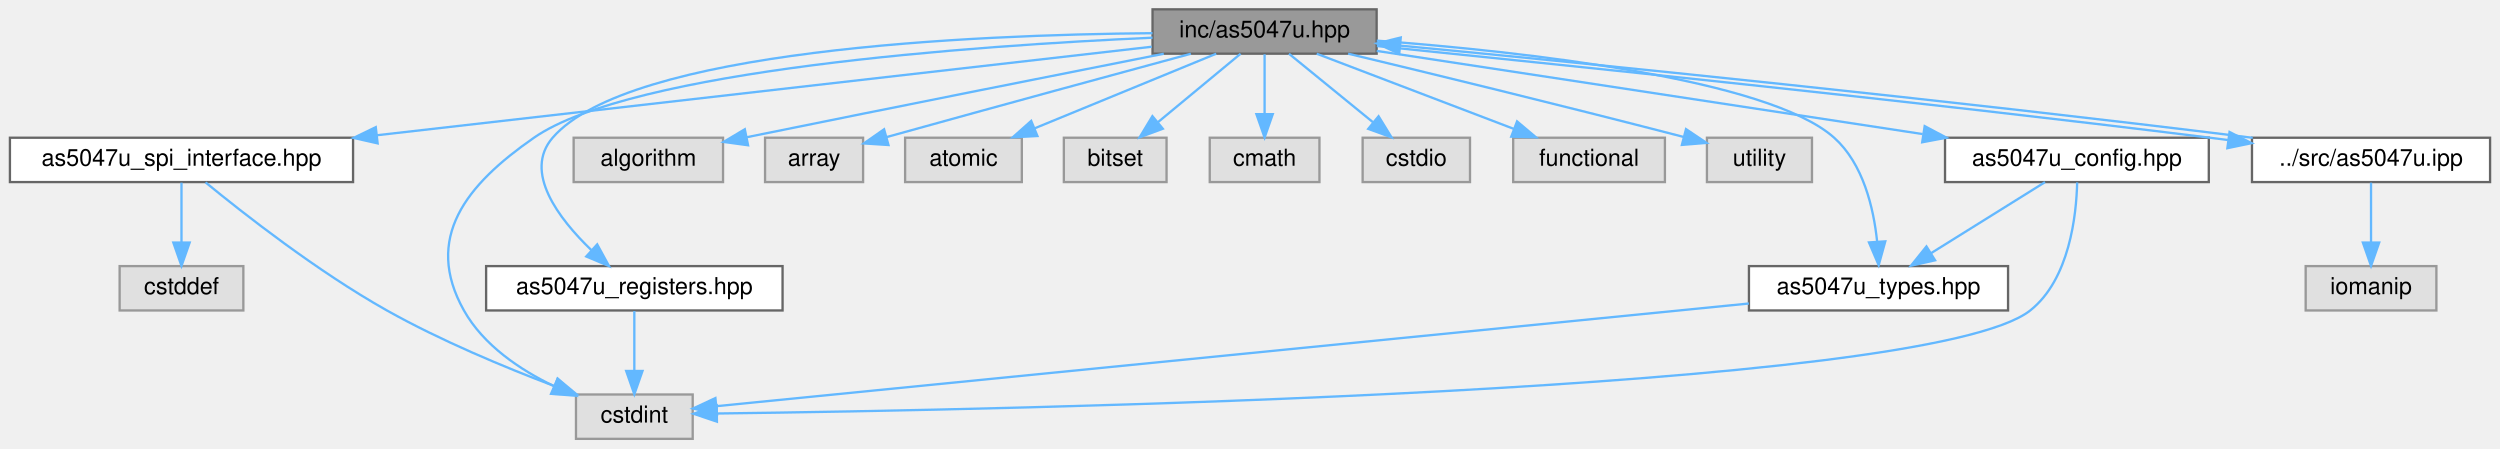
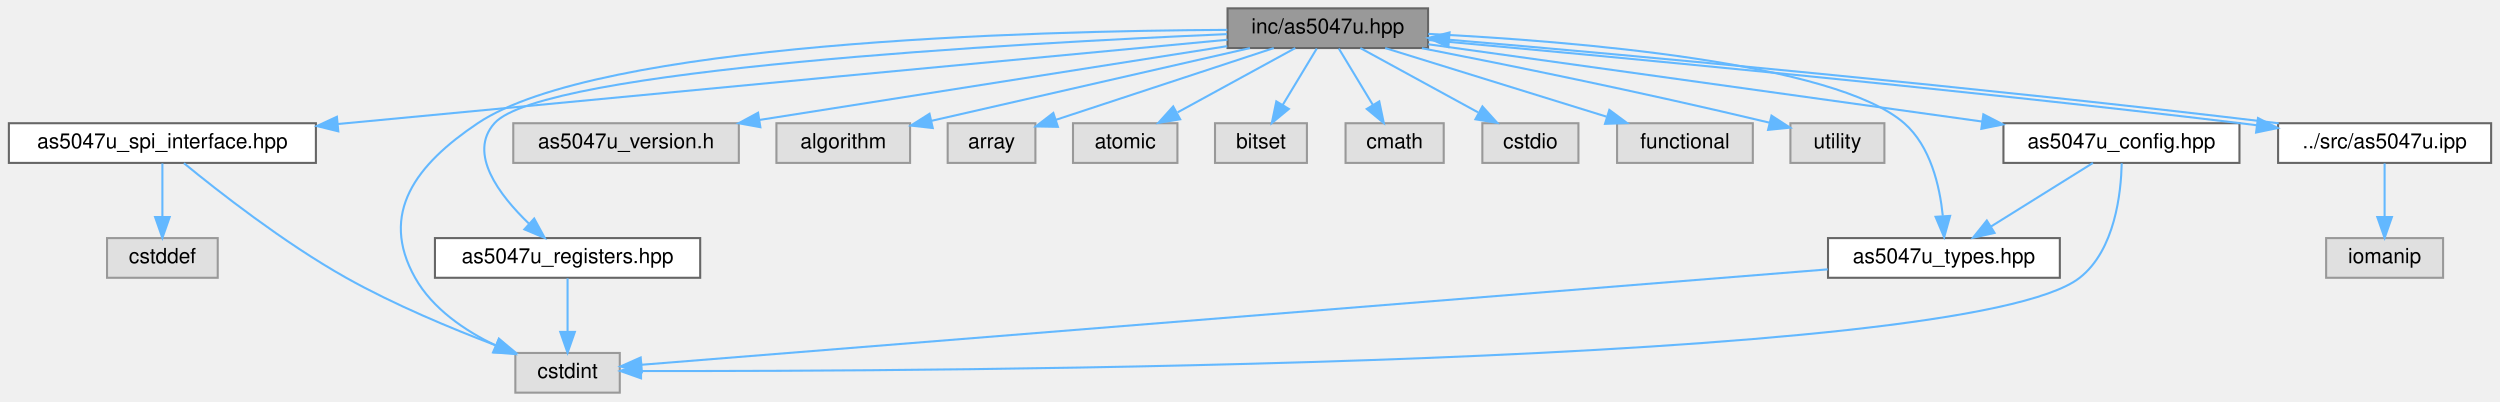
- <svg xmlns="http://www.w3.org/2000/svg" xmlns:xlink="http://www.w3.org/1999/xlink" width="1071pt" height="192pt" viewBox="0.00 0.00 1070.50 192.00">
+ <svg xmlns="http://www.w3.org/2000/svg" xmlns:xlink="http://www.w3.org/1999/xlink" width="1197pt" height="192pt" viewBox="0.00 0.00 1196.50 192.00">
  <g id="graph0" class="graph" transform="scale(1 1) rotate(0) translate(4 188)">
    <g id="Node000001" class="node">
      <g id="a_Node000001">
        <a xlink:title="Driver for AMS AS5047U Magnetic Rotary Position Sensor (C++21)">
-           <polygon fill="#999999" stroke="#666666" points="585.5,-184 489.5,-184 489.5,-165 585.5,-165 585.5,-184" />
-           <text text-anchor="middle" x="537.5" y="-172" font-family="Helvetica,sans-Serif" font-size="10.00">inc/as5047u.hpp</text>
+           <polygon fill="#999999" stroke="#666666" points="679.5,-184 583.5,-184 583.5,-165 679.5,-165 679.5,-184" />
+           <text text-anchor="middle" x="631.5" y="-172" font-family="Helvetica,sans-Serif" font-size="10.00">inc/as5047u.hpp</text>
        </a>
      </g>
    </g>
    <g id="Node000002" class="node">
      <g id="a_Node000002">
        <a xlink:href="as5047u__spi__interface_8hpp.html" target="_top" xlink:title="CRTP-based SPI bus interface for AS5047U driver.">
          <polygon fill="white" stroke="#666666" points="147,-129 0,-129 0,-110 147,-110 147,-129" />
          <text text-anchor="middle" x="73.5" y="-117" font-family="Helvetica,sans-Serif" font-size="10.00">as5047u_spi_interface.hpp</text>
        </a>
      </g>
    </g>
    <g id="edge1_Node000001_Node000002" class="edge">
      <g id="a_edge1_Node000001_Node000002">
        <a xlink:title=" ">
-           <path fill="none" stroke="#63b8ff" d="M489.16,-167.98C410.58,-159 254.21,-141.14 157.26,-130.07" />
-           <polygon fill="#63b8ff" stroke="#63b8ff" points="157.53,-126.58 147.19,-128.92 156.73,-133.53 157.53,-126.58" />
+           <path fill="none" stroke="#63b8ff" d="M583.46,-168.98C498.39,-160.97 315.7,-143.75 161.5,-129 160.21,-128.88 158.91,-128.75 157.6,-128.63" />
+           <polygon fill="#63b8ff" stroke="#63b8ff" points="157.73,-125.12 147.44,-127.65 157.06,-132.09 157.73,-125.12" />
        </a>
      </g>
    </g>
    <g id="Node000004" class="node">
      <g id="a_Node000004">
        <a xlink:title=" ">
          <polygon fill="#e0e0e0" stroke="#999999" points="292.5,-19 242.5,-19 242.5,0 292.5,0 292.5,-19" />
          <text text-anchor="middle" x="267.5" y="-7" font-family="Helvetica,sans-Serif" font-size="10.00">cstdint</text>
        </a>
      </g>
    </g>
-     <g id="edge11_Node000001_Node000004" class="edge">
-       <g id="a_edge11_Node000001_Node000004">
-         <a xlink:title=" ">
-           <path fill="none" stroke="#63b8ff" d="M489.5,-171.86C412.67,-168.4 266.45,-158.09 224.5,-129 195.34,-108.78 177.12,-85.94 194.5,-55 202.85,-40.14 218.4,-29.65 233.01,-22.61" />
+     <g id="edge12_Node000001_Node000004" class="edge">
+       <g id="a_edge12_Node000001_Node000004">
+         <a xlink:title=" ">
+           <path fill="none" stroke="#63b8ff" d="M583.36,-173.7C488.62,-173.21 282.15,-167.62 224.5,-129 195.01,-109.25 177.12,-85.94 194.5,-55 202.85,-40.14 218.4,-29.65 233.01,-22.61" />
          <polygon fill="#63b8ff" stroke="#63b8ff" points="234.65,-25.71 242.39,-18.47 231.82,-19.31 234.65,-25.71" />
        </a>
      </g>
    </g>
    <g id="Node000005" class="node">
      <g id="a_Node000005">
        <a xlink:href="as5047u__registers_8hpp.html" target="_top" xlink:title="Register definitions for the AS5047U Rotary Position Sensor.">
          <polygon fill="white" stroke="#666666" points="331,-74 204,-74 204,-55 331,-55 331,-74" />
          <text text-anchor="middle" x="267.5" y="-62" font-family="Helvetica,sans-Serif" font-size="10.00">as5047u_registers.hpp</text>
        </a>
      </g>
    </g>
    <g id="edge4_Node000001_Node000005" class="edge">
      <g id="a_edge4_Node000001_Node000005">
        <a xlink:title=" ">
-           <path fill="none" stroke="#63b8ff" d="M489.48,-173.79C412.1,-173.11 265.14,-166.75 232.5,-129 219.86,-114.38 234.98,-94.45 249.1,-80.84" />
-           <polygon fill="#63b8ff" stroke="#63b8ff" points="251.59,-83.31 256.66,-74.01 246.9,-78.12 251.59,-83.31" />
+           <path fill="none" stroke="#63b8ff" d="M583.26,-171.66C482.18,-167.3 255.53,-154.75 232.5,-129 219.61,-114.59 234.78,-94.62 248.98,-80.95" />
+           <polygon fill="#63b8ff" stroke="#63b8ff" points="251.52,-83.37 256.59,-74.07 246.82,-78.18 251.52,-83.37" />
        </a>
      </g>
    </g>
    <g id="Node000006" class="node">
      <g id="a_Node000006">
        <a xlink:title=" ">
-           <polygon fill="#e0e0e0" stroke="#999999" points="305.5,-129 241.5,-129 241.5,-110 305.5,-110 305.5,-129" />
-           <text text-anchor="middle" x="273.5" y="-117" font-family="Helvetica,sans-Serif" font-size="10.00">algorithm</text>
+           <polygon fill="#e0e0e0" stroke="#999999" points="349.5,-129 241.5,-129 241.5,-110 349.5,-110 349.5,-129" />
+           <text text-anchor="middle" x="295.5" y="-117" font-family="Helvetica,sans-Serif" font-size="10.00">as5047u_version.h</text>
        </a>
      </g>
    </g>
    <g id="edge6_Node000001_Node000006" class="edge">
      <g id="a_edge6_Node000001_Node000006">
        <a xlink:title=" ">
-           <path fill="none" stroke="#63b8ff" d="M494.31,-164.98C451.48,-156.51 383.71,-143.05 315.75,-129.24" />
-           <polygon fill="#63b8ff" stroke="#63b8ff" points="316.22,-125.77 305.72,-127.2 314.83,-132.63 316.22,-125.77" />
+           <path fill="none" stroke="#63b8ff" d="M583.36,-165.91C524.54,-156.63 424.81,-140.9 359.56,-130.6" />
+           <polygon fill="#63b8ff" stroke="#63b8ff" points="359.81,-127.1 349.39,-129 358.72,-134.02 359.81,-127.1" />
        </a>
      </g>
    </g>
    <g id="Node000007" class="node">
      <g id="a_Node000007">
        <a xlink:title=" ">
-           <polygon fill="#e0e0e0" stroke="#999999" points="365.5,-129 323.5,-129 323.5,-110 365.5,-110 365.5,-129" />
-           <text text-anchor="middle" x="344.5" y="-117" font-family="Helvetica,sans-Serif" font-size="10.00">array</text>
+           <polygon fill="#e0e0e0" stroke="#999999" points="431.5,-129 367.5,-129 367.5,-110 431.5,-110 431.5,-129" />
+           <text text-anchor="middle" x="399.5" y="-117" font-family="Helvetica,sans-Serif" font-size="10.00">algorithm</text>
        </a>
      </g>
    </g>
    <g id="edge7_Node000001_Node000007" class="edge">
      <g id="a_edge7_Node000001_Node000007">
        <a xlink:title=" ">
-           <path fill="none" stroke="#63b8ff" d="M505.92,-164.98C475.06,-156.62 426.48,-143.42 375.65,-129.3" />
-           <polygon fill="#63b8ff" stroke="#63b8ff" points="376.37,-125.87 365.8,-126.56 374.49,-132.61 376.37,-125.87" />
+           <path fill="none" stroke="#63b8ff" d="M594.23,-164.98C552.6,-155.48 485.38,-140.12 441.81,-130.17" />
+           <polygon fill="#63b8ff" stroke="#63b8ff" points="442.35,-126.7 431.82,-127.88 440.79,-133.52 442.35,-126.7" />
        </a>
      </g>
    </g>
    <g id="Node000008" class="node">
      <g id="a_Node000008">
        <a xlink:title=" ">
-           <polygon fill="#e0e0e0" stroke="#999999" points="433.5,-129 383.5,-129 383.5,-110 433.5,-110 433.5,-129" />
-           <text text-anchor="middle" x="408.5" y="-117" font-family="Helvetica,sans-Serif" font-size="10.00">atomic</text>
+           <polygon fill="#e0e0e0" stroke="#999999" points="491.5,-129 449.5,-129 449.5,-110 491.5,-110 491.5,-129" />
+           <text text-anchor="middle" x="470.5" y="-117" font-family="Helvetica,sans-Serif" font-size="10.00">array</text>
        </a>
      </g>
    </g>
    <g id="edge8_Node000001_Node000008" class="edge">
      <g id="a_edge8_Node000001_Node000008">
        <a xlink:title=" ">
-           <path fill="none" stroke="#63b8ff" d="M516.77,-164.98C495.74,-156.34 462.95,-142.87 438.96,-133.02" />
-           <polygon fill="#63b8ff" stroke="#63b8ff" points="440.18,-129.73 429.6,-129.17 437.52,-136.21 440.18,-129.73" />
+           <path fill="none" stroke="#63b8ff" d="M605.63,-164.98C577.2,-155.63 531.56,-140.6 501.3,-130.64" />
+           <polygon fill="#63b8ff" stroke="#63b8ff" points="502.27,-127.27 491.68,-127.47 500.08,-133.92 502.27,-127.27" />
        </a>
      </g>
    </g>
    <g id="Node000009" class="node">
      <g id="a_Node000009">
        <a xlink:title=" ">
-           <polygon fill="#e0e0e0" stroke="#999999" points="495.5,-129 451.5,-129 451.5,-110 495.5,-110 495.5,-129" />
-           <text text-anchor="middle" x="473.5" y="-117" font-family="Helvetica,sans-Serif" font-size="10.00">bitset</text>
+           <polygon fill="#e0e0e0" stroke="#999999" points="559.5,-129 509.5,-129 509.5,-110 559.5,-110 559.5,-129" />
+           <text text-anchor="middle" x="534.5" y="-117" font-family="Helvetica,sans-Serif" font-size="10.00">atomic</text>
        </a>
      </g>
    </g>
    <g id="edge9_Node000001_Node000009" class="edge">
      <g id="a_edge9_Node000001_Node000009">
        <a xlink:title=" ">
-           <path fill="none" stroke="#63b8ff" d="M527.22,-164.98C517.66,-157.07 503.22,-145.11 491.72,-135.58" />
-           <polygon fill="#63b8ff" stroke="#63b8ff" points="493.9,-132.85 483.97,-129.17 489.44,-138.24 493.9,-132.85" />
+           <path fill="none" stroke="#63b8ff" d="M615.92,-164.98C600.73,-156.69 577.4,-143.94 559.6,-134.22" />
+           <polygon fill="#63b8ff" stroke="#63b8ff" points="560.82,-130.89 550.37,-129.17 557.47,-137.04 560.82,-130.89" />
        </a>
      </g>
    </g>
    <g id="Node000010" class="node">
      <g id="a_Node000010">
        <a xlink:title=" ">
-           <polygon fill="#e0e0e0" stroke="#999999" points="561,-129 514,-129 514,-110 561,-110 561,-129" />
-           <text text-anchor="middle" x="537.5" y="-117" font-family="Helvetica,sans-Serif" font-size="10.00">cmath</text>
+           <polygon fill="#e0e0e0" stroke="#999999" points="621.5,-129 577.5,-129 577.5,-110 621.5,-110 621.5,-129" />
+           <text text-anchor="middle" x="599.5" y="-117" font-family="Helvetica,sans-Serif" font-size="10.00">bitset</text>
        </a>
      </g>
    </g>
    <g id="edge10_Node000001_Node000010" class="edge">
      <g id="a_edge10_Node000001_Node000010">
        <a xlink:title=" ">
-           <path fill="none" stroke="#63b8ff" d="M537.5,-164.75C537.5,-157.8 537.5,-147.85 537.5,-139.13" />
-           <polygon fill="#63b8ff" stroke="#63b8ff" points="541,-139.09 537.5,-129.09 534,-139.09 541,-139.09" />
+           <path fill="none" stroke="#63b8ff" d="M626.22,-164.75C621.79,-157.42 615.34,-146.73 609.88,-137.7" />
+           <polygon fill="#63b8ff" stroke="#63b8ff" points="612.85,-135.84 604.69,-129.09 606.86,-139.46 612.85,-135.84" />
        </a>
      </g>
    </g>
    <g id="Node000011" class="node">
      <g id="a_Node000011">
        <a xlink:title=" ">
-           <polygon fill="#e0e0e0" stroke="#999999" points="625.5,-129 579.5,-129 579.5,-110 625.5,-110 625.5,-129" />
-           <text text-anchor="middle" x="602.5" y="-117" font-family="Helvetica,sans-Serif" font-size="10.00">cstdio</text>
-         </a>
-       </g>
-     </g>
-     <g id="edge12_Node000001_Node000011" class="edge">
-       <g id="a_edge12_Node000001_Node000011">
-         <a xlink:title=" ">
-           <path fill="none" stroke="#63b8ff" d="M547.94,-164.98C557.65,-157.07 572.32,-145.11 584,-135.58" />
-           <polygon fill="#63b8ff" stroke="#63b8ff" points="586.33,-138.2 591.87,-129.17 581.9,-132.78 586.33,-138.2" />
+           <polygon fill="#e0e0e0" stroke="#999999" points="687,-129 640,-129 640,-110 687,-110 687,-129" />
+           <text text-anchor="middle" x="663.5" y="-117" font-family="Helvetica,sans-Serif" font-size="10.00">cmath</text>
+         </a>
+       </g>
+     </g>
+     <g id="edge11_Node000001_Node000011" class="edge">
+       <g id="a_edge11_Node000001_Node000011">
+         <a xlink:title=" ">
+           <path fill="none" stroke="#63b8ff" d="M636.78,-164.75C641.21,-157.42 647.66,-146.73 653.12,-137.7" />
+           <polygon fill="#63b8ff" stroke="#63b8ff" points="656.14,-139.46 658.31,-129.09 650.15,-135.84 656.14,-139.46" />
        </a>
      </g>
    </g>
    <g id="Node000012" class="node">
      <g id="a_Node000012">
        <a xlink:title=" ">
-           <polygon fill="#e0e0e0" stroke="#999999" points="709,-129 644,-129 644,-110 709,-110 709,-129" />
-           <text text-anchor="middle" x="676.5" y="-117" font-family="Helvetica,sans-Serif" font-size="10.00">functional</text>
+           <polygon fill="#e0e0e0" stroke="#999999" points="751.5,-129 705.5,-129 705.5,-110 751.5,-110 751.5,-129" />
+           <text text-anchor="middle" x="728.5" y="-117" font-family="Helvetica,sans-Serif" font-size="10.00">cstdio</text>
        </a>
      </g>
    </g>
    <g id="edge13_Node000001_Node000012" class="edge">
      <g id="a_edge13_Node000001_Node000012">
        <a xlink:title=" ">
-           <path fill="none" stroke="#63b8ff" d="M559.83,-164.98C582.7,-156.27 618.46,-142.63 644.36,-132.75" />
-           <polygon fill="#63b8ff" stroke="#63b8ff" points="645.66,-136 653.76,-129.17 643.17,-129.46 645.66,-136" />
+           <path fill="none" stroke="#63b8ff" d="M647.08,-164.98C662.27,-156.69 685.6,-143.94 703.4,-134.22" />
+           <polygon fill="#63b8ff" stroke="#63b8ff" points="705.53,-137.04 712.63,-129.17 702.18,-130.89 705.53,-137.04" />
        </a>
      </g>
    </g>
    <g id="Node000013" class="node">
      <g id="a_Node000013">
        <a xlink:title=" ">
-           <polygon fill="#e0e0e0" stroke="#999999" points="772,-129 727,-129 727,-110 772,-110 772,-129" />
-           <text text-anchor="middle" x="749.5" y="-117" font-family="Helvetica,sans-Serif" font-size="10.00">utility</text>
+           <polygon fill="#e0e0e0" stroke="#999999" points="835,-129 770,-129 770,-110 835,-110 835,-129" />
+           <text text-anchor="middle" x="802.5" y="-117" font-family="Helvetica,sans-Serif" font-size="10.00">functional</text>
        </a>
      </g>
    </g>
    <g id="edge14_Node000001_Node000013" class="edge">
      <g id="a_edge14_Node000001_Node000013">
        <a xlink:title=" ">
-           <path fill="none" stroke="#63b8ff" d="M573.29,-165C607.78,-156.74 661.69,-143.66 716.88,-129.37" />
-           <polygon fill="#63b8ff" stroke="#63b8ff" points="718.03,-132.69 726.83,-126.79 716.27,-125.92 718.03,-132.69" />
+           <path fill="none" stroke="#63b8ff" d="M658.97,-164.98C687.68,-156.09 732.92,-142.07 764.92,-132.15" />
+           <polygon fill="#63b8ff" stroke="#63b8ff" points="766.3,-135.39 774.81,-129.08 764.22,-128.7 766.3,-135.39" />
        </a>
      </g>
    </g>
    <g id="Node000014" class="node">
      <g id="a_Node000014">
-         <a xlink:href="as5047u__types_8hpp.html" target="_top" xlink:title="Type definitions for the AS5047U driver.">
-           <polygon fill="white" stroke="#666666" points="856,-74 745,-74 745,-55 856,-55 856,-74" />
-           <text text-anchor="middle" x="800.5" y="-62" font-family="Helvetica,sans-Serif" font-size="10.00">as5047u_types.hpp</text>
+         <a xlink:title=" ">
+           <polygon fill="#e0e0e0" stroke="#999999" points="898,-129 853,-129 853,-110 898,-110 898,-129" />
+           <text text-anchor="middle" x="875.5" y="-117" font-family="Helvetica,sans-Serif" font-size="10.00">utility</text>
        </a>
      </g>
    </g>
    <g id="edge15_Node000001_Node000014" class="edge">
      <g id="a_edge15_Node000001_Node000014">
        <a xlink:title=" ">
-           <path fill="none" stroke="#63b8ff" d="M585.55,-170.6C648.23,-165.86 753.23,-154.31 781.5,-129 793.95,-117.86 798.39,-98.93 799.9,-84.63" />
-           <polygon fill="#63b8ff" stroke="#63b8ff" points="803.41,-84.6 800.58,-74.39 796.42,-84.14 803.41,-84.6" />
+           <path fill="none" stroke="#63b8ff" d="M676.56,-164.92C717.6,-156.93 780.1,-144.28 842.79,-129.31" />
+           <polygon fill="#63b8ff" stroke="#63b8ff" points="843.95,-132.63 852.85,-126.88 842.31,-125.82 843.95,-132.63" />
        </a>
      </g>
    </g>
    <g id="Node000015" class="node">
      <g id="a_Node000015">
-         <a xlink:href="as5047u__config_8hpp.html" target="_top" xlink:title="Compile-time configuration options for the AS5047U driver.">
-           <polygon fill="white" stroke="#666666" points="942,-129 829,-129 829,-110 942,-110 942,-129" />
-           <text text-anchor="middle" x="885.5" y="-117" font-family="Helvetica,sans-Serif" font-size="10.00">as5047u_config.hpp</text>
-         </a>
-       </g>
-     </g>
-     <g id="edge17_Node000001_Node000015" class="edge">
-       <g id="a_edge17_Node000001_Node000015">
-         <a xlink:title=" ">
-           <path fill="none" stroke="#63b8ff" d="M585.52,-166.19C646.27,-156.94 751.16,-140.96 819.42,-130.56" />
-           <polygon fill="#63b8ff" stroke="#63b8ff" points="820.28,-133.97 829.63,-129.01 819.22,-127.05 820.28,-133.97" />
+         <a xlink:href="as5047u__types_8hpp.html" target="_top" xlink:title="Type definitions for the AS5047U driver.">
+           <polygon fill="white" stroke="#666666" points="982,-74 871,-74 871,-55 982,-55 982,-74" />
+           <text text-anchor="middle" x="926.5" y="-62" font-family="Helvetica,sans-Serif" font-size="10.00">as5047u_types.hpp</text>
+         </a>
+       </g>
+     </g>
+     <g id="edge16_Node000001_Node000015" class="edge">
+       <g id="a_edge16_Node000001_Node000015">
+         <a xlink:title=" ">
+           <path fill="none" stroke="#63b8ff" d="M679.61,-171.77C749.49,-168.27 874.38,-158.04 907.5,-129 920.06,-117.98 924.49,-99.04 925.96,-84.7" />
+           <polygon fill="#63b8ff" stroke="#63b8ff" points="929.47,-84.63 926.61,-74.43 922.49,-84.19 929.47,-84.63" />
        </a>
      </g>
    </g>
    <g id="Node000016" class="node">
      <g id="a_Node000016">
+         <a xlink:href="as5047u__config_8hpp.html" target="_top" xlink:title="Compile-time configuration options for the AS5047U driver.">
+           <polygon fill="white" stroke="#666666" points="1068,-129 955,-129 955,-110 1068,-110 1068,-129" />
+           <text text-anchor="middle" x="1011.5" y="-117" font-family="Helvetica,sans-Serif" font-size="10.00">as5047u_config.hpp</text>
+         </a>
+       </g>
+     </g>
+     <g id="edge18_Node000001_Node000016" class="edge">
+       <g id="a_edge18_Node000001_Node000016">
+         <a xlink:title=" ">
+           <path fill="none" stroke="#63b8ff" d="M679.63,-166.79C746.81,-157.42 868.97,-140.38 944.87,-129.79" />
+           <polygon fill="#63b8ff" stroke="#63b8ff" points="945.38,-133.26 954.8,-128.41 944.42,-126.32 945.38,-133.26" />
+         </a>
+       </g>
+     </g>
+     <g id="Node000017" class="node">
+       <g id="a_Node000017">
        <a xlink:href="as5047u_8ipp.html" target="_top" xlink:title="Template implementation of AS5047U driver methods.">
-           <polygon fill="white" stroke="#666666" points="1062.5,-129 960.5,-129 960.5,-110 1062.5,-110 1062.5,-129" />
-           <text text-anchor="middle" x="1011.5" y="-117" font-family="Helvetica,sans-Serif" font-size="10.00">../src/as5047u.ipp</text>
-         </a>
-       </g>
-     </g>
-     <g id="edge20_Node000001_Node000016" class="edge">
-       <g id="a_edge20_Node000001_Node000016">
-         <a xlink:title=" ">
-           <path fill="none" stroke="#63b8ff" d="M585.6,-168.28C661.58,-160.51 813.56,-145.06 942.5,-129 945.01,-128.69 947.58,-128.36 950.18,-128.02" />
-           <polygon fill="#63b8ff" stroke="#63b8ff" points="950.88,-131.46 960.33,-126.67 949.95,-124.52 950.88,-131.46" />
+           <polygon fill="white" stroke="#666666" points="1188.5,-129 1086.5,-129 1086.5,-110 1188.5,-110 1188.5,-129" />
+           <text text-anchor="middle" x="1137.5" y="-117" font-family="Helvetica,sans-Serif" font-size="10.00">../src/as5047u.ipp</text>
+         </a>
+       </g>
+     </g>
+     <g id="edge21_Node000001_Node000017" class="edge">
+       <g id="a_edge21_Node000001_Node000017">
+         <a xlink:title=" ">
+           <path fill="none" stroke="#63b8ff" d="M679.75,-168.84C760.42,-161.43 927.32,-146.04 1068.5,-129 1071.01,-128.7 1073.58,-128.38 1076.19,-128.04" />
+           <polygon fill="#63b8ff" stroke="#63b8ff" points="1076.87,-131.48 1086.33,-126.71 1075.96,-124.54 1076.87,-131.48" />
        </a>
      </g>
    </g>
    <g id="Node000003" class="node">
      <g id="a_Node000003">
        <a xlink:title=" ">
          <polygon fill="#e0e0e0" stroke="#999999" points="100,-74 47,-74 47,-55 100,-55 100,-74" />
          <text text-anchor="middle" x="73.5" y="-62" font-family="Helvetica,sans-Serif" font-size="10.00">cstddef</text>
        </a>
      </g>
    </g>
    <g id="edge2_Node000002_Node000003" class="edge">
      <g id="a_edge2_Node000002_Node000003">
        <a xlink:title=" ">
          <path fill="none" stroke="#63b8ff" d="M73.5,-109.75C73.5,-102.8 73.5,-92.85 73.5,-84.13" />
          <polygon fill="#63b8ff" stroke="#63b8ff" points="77,-84.09 73.5,-74.09 70,-84.09 77,-84.09" />
        </a>
      </g>
    </g>
    <g id="edge3_Node000002_Node000004" class="edge">
      <g id="a_edge3_Node000002_Node000004">
        <a xlink:title=" ">
          <path fill="none" stroke="#63b8ff" d="M83.81,-109.86C99.73,-96.79 131.6,-71.78 161.5,-55 184.49,-42.1 211.97,-30.67 233.2,-22.62" />
          <polygon fill="#63b8ff" stroke="#63b8ff" points="234.61,-25.83 242.76,-19.06 232.17,-19.27 234.61,-25.83" />
        </a>
      </g>
    </g>
    <g id="edge5_Node000005_Node000004" class="edge">
      <g id="a_edge5_Node000005_Node000004">
        <a xlink:title=" ">
          <path fill="none" stroke="#63b8ff" d="M267.5,-54.75C267.5,-47.8 267.5,-37.85 267.5,-29.13" />
          <polygon fill="#63b8ff" stroke="#63b8ff" points="271,-29.09 267.5,-19.09 264,-29.09 271,-29.09" />
        </a>
      </g>
    </g>
-     <g id="edge16_Node000014_Node000004" class="edge">
-       <g id="a_edge16_Node000014_Node000004">
-         <a xlink:title=" ">
-           <path fill="none" stroke="#63b8ff" d="M744.97,-57.98C635.2,-47.06 393.24,-23 302.65,-14" />
-           <polygon fill="#63b8ff" stroke="#63b8ff" points="302.92,-10.5 292.62,-13 302.23,-17.47 302.92,-10.5" />
-         </a>
-       </g>
-     </g>
-     <g id="edge18_Node000015_Node000004" class="edge">
-       <g id="a_edge18_Node000015_Node000004">
-         <a xlink:title=" ">
-           <path fill="none" stroke="#63b8ff" d="M885.61,-109.85C885.27,-95.82 882.35,-68.35 865.5,-55 821.39,-20.05 425.18,-12.39 303.13,-10.86" />
-           <polygon fill="#63b8ff" stroke="#63b8ff" points="302.88,-7.36 292.84,-10.74 302.8,-14.35 302.88,-7.36" />
-         </a>
-       </g>
-     </g>
-     <g id="edge19_Node000015_Node000014" class="edge">
-       <g id="a_edge19_Node000015_Node000014">
-         <a xlink:title=" ">
-           <path fill="none" stroke="#63b8ff" d="M871.84,-109.98C858.66,-101.77 838.47,-89.18 822.93,-79.49" />
-           <polygon fill="#63b8ff" stroke="#63b8ff" points="824.74,-76.49 814.41,-74.17 821.04,-82.43 824.74,-76.49" />
-         </a>
-       </g>
-     </g>
-     <g id="edge21_Node000016_Node000001" class="edge">
-       <g id="a_edge21_Node000016_Node000001">
-         <a xlink:title=" ">
-           <path fill="none" stroke="#63b8ff" d="M960.81,-128.96C960.71,-128.97 960.6,-128.99 960.5,-129 830.65,-145.17 677.45,-160.72 595.66,-168.44" />
-           <polygon fill="#63b8ff" stroke="#63b8ff" points="595.19,-164.97 585.56,-169.39 595.84,-171.94 595.19,-164.97" />
-         </a>
-       </g>
-     </g>
-     <g id="Node000017" class="node">
-       <g id="a_Node000017">
-         <a xlink:title=" ">
-           <polygon fill="#e0e0e0" stroke="#999999" points="1039.5,-74 983.5,-74 983.5,-55 1039.5,-55 1039.5,-74" />
-           <text text-anchor="middle" x="1011.5" y="-62" font-family="Helvetica,sans-Serif" font-size="10.00">iomanip</text>
-         </a>
-       </g>
-     </g>
-     <g id="edge22_Node000016_Node000017" class="edge">
-       <g id="a_edge22_Node000016_Node000017">
-         <a xlink:title=" ">
-           <path fill="none" stroke="#63b8ff" d="M1011.5,-109.75C1011.5,-102.8 1011.5,-92.85 1011.5,-84.13" />
-           <polygon fill="#63b8ff" stroke="#63b8ff" points="1015,-84.09 1011.5,-74.09 1008,-84.09 1015,-84.09" />
+     <g id="edge17_Node000015_Node000004" class="edge">
+       <g id="a_edge17_Node000015_Node000004">
+         <a xlink:title=" ">
+           <path fill="none" stroke="#63b8ff" d="M870.88,-59.03C739.2,-48.44 411.29,-22.06 302.9,-13.35" />
+           <polygon fill="#63b8ff" stroke="#63b8ff" points="303.07,-9.85 292.82,-12.54 302.51,-16.83 303.07,-9.85" />
+         </a>
+       </g>
+     </g>
+     <g id="edge19_Node000016_Node000004" class="edge">
+       <g id="a_edge19_Node000016_Node000004">
+         <a xlink:title=" ">
+           <path fill="none" stroke="#63b8ff" d="M1011.63,-109.82C1011.32,-95.76 1008.44,-68.24 991.5,-55 936.87,-12.29 440.28,-10.13 302.7,-10.36" />
+           <polygon fill="#63b8ff" stroke="#63b8ff" points="302.68,-6.86 292.69,-10.38 302.7,-13.86 302.68,-6.86" />
+         </a>
+       </g>
+     </g>
+     <g id="edge20_Node000016_Node000015" class="edge">
+       <g id="a_edge20_Node000016_Node000015">
+         <a xlink:title=" ">
+           <path fill="none" stroke="#63b8ff" d="M997.84,-109.98C984.66,-101.77 964.47,-89.18 948.93,-79.49" />
+           <polygon fill="#63b8ff" stroke="#63b8ff" points="950.74,-76.49 940.41,-74.17 947.04,-82.43 950.74,-76.49" />
+         </a>
+       </g>
+     </g>
+     <g id="edge22_Node000017_Node000001" class="edge">
+       <g id="a_edge22_Node000017_Node000001">
+         <a xlink:title=" ">
+           <path fill="none" stroke="#63b8ff" d="M1086.81,-128.96C1086.71,-128.97 1086.6,-128.99 1086.5,-129 944.52,-146.13 776.54,-161.6 689.73,-168.96" />
+           <polygon fill="#63b8ff" stroke="#63b8ff" points="689.23,-165.49 679.55,-169.82 689.81,-172.47 689.23,-165.49" />
+         </a>
+       </g>
+     </g>
+     <g id="Node000018" class="node">
+       <g id="a_Node000018">
+         <a xlink:title=" ">
+           <polygon fill="#e0e0e0" stroke="#999999" points="1165.5,-74 1109.5,-74 1109.5,-55 1165.5,-55 1165.5,-74" />
+           <text text-anchor="middle" x="1137.5" y="-62" font-family="Helvetica,sans-Serif" font-size="10.00">iomanip</text>
+         </a>
+       </g>
+     </g>
+     <g id="edge23_Node000017_Node000018" class="edge">
+       <g id="a_edge23_Node000017_Node000018">
+         <a xlink:title=" ">
+           <path fill="none" stroke="#63b8ff" d="M1137.5,-109.75C1137.5,-102.8 1137.5,-92.85 1137.5,-84.13" />
+           <polygon fill="#63b8ff" stroke="#63b8ff" points="1141,-84.09 1137.5,-74.09 1134,-84.09 1141,-84.09" />
        </a>
      </g>
    </g>
  </g>
</svg>
